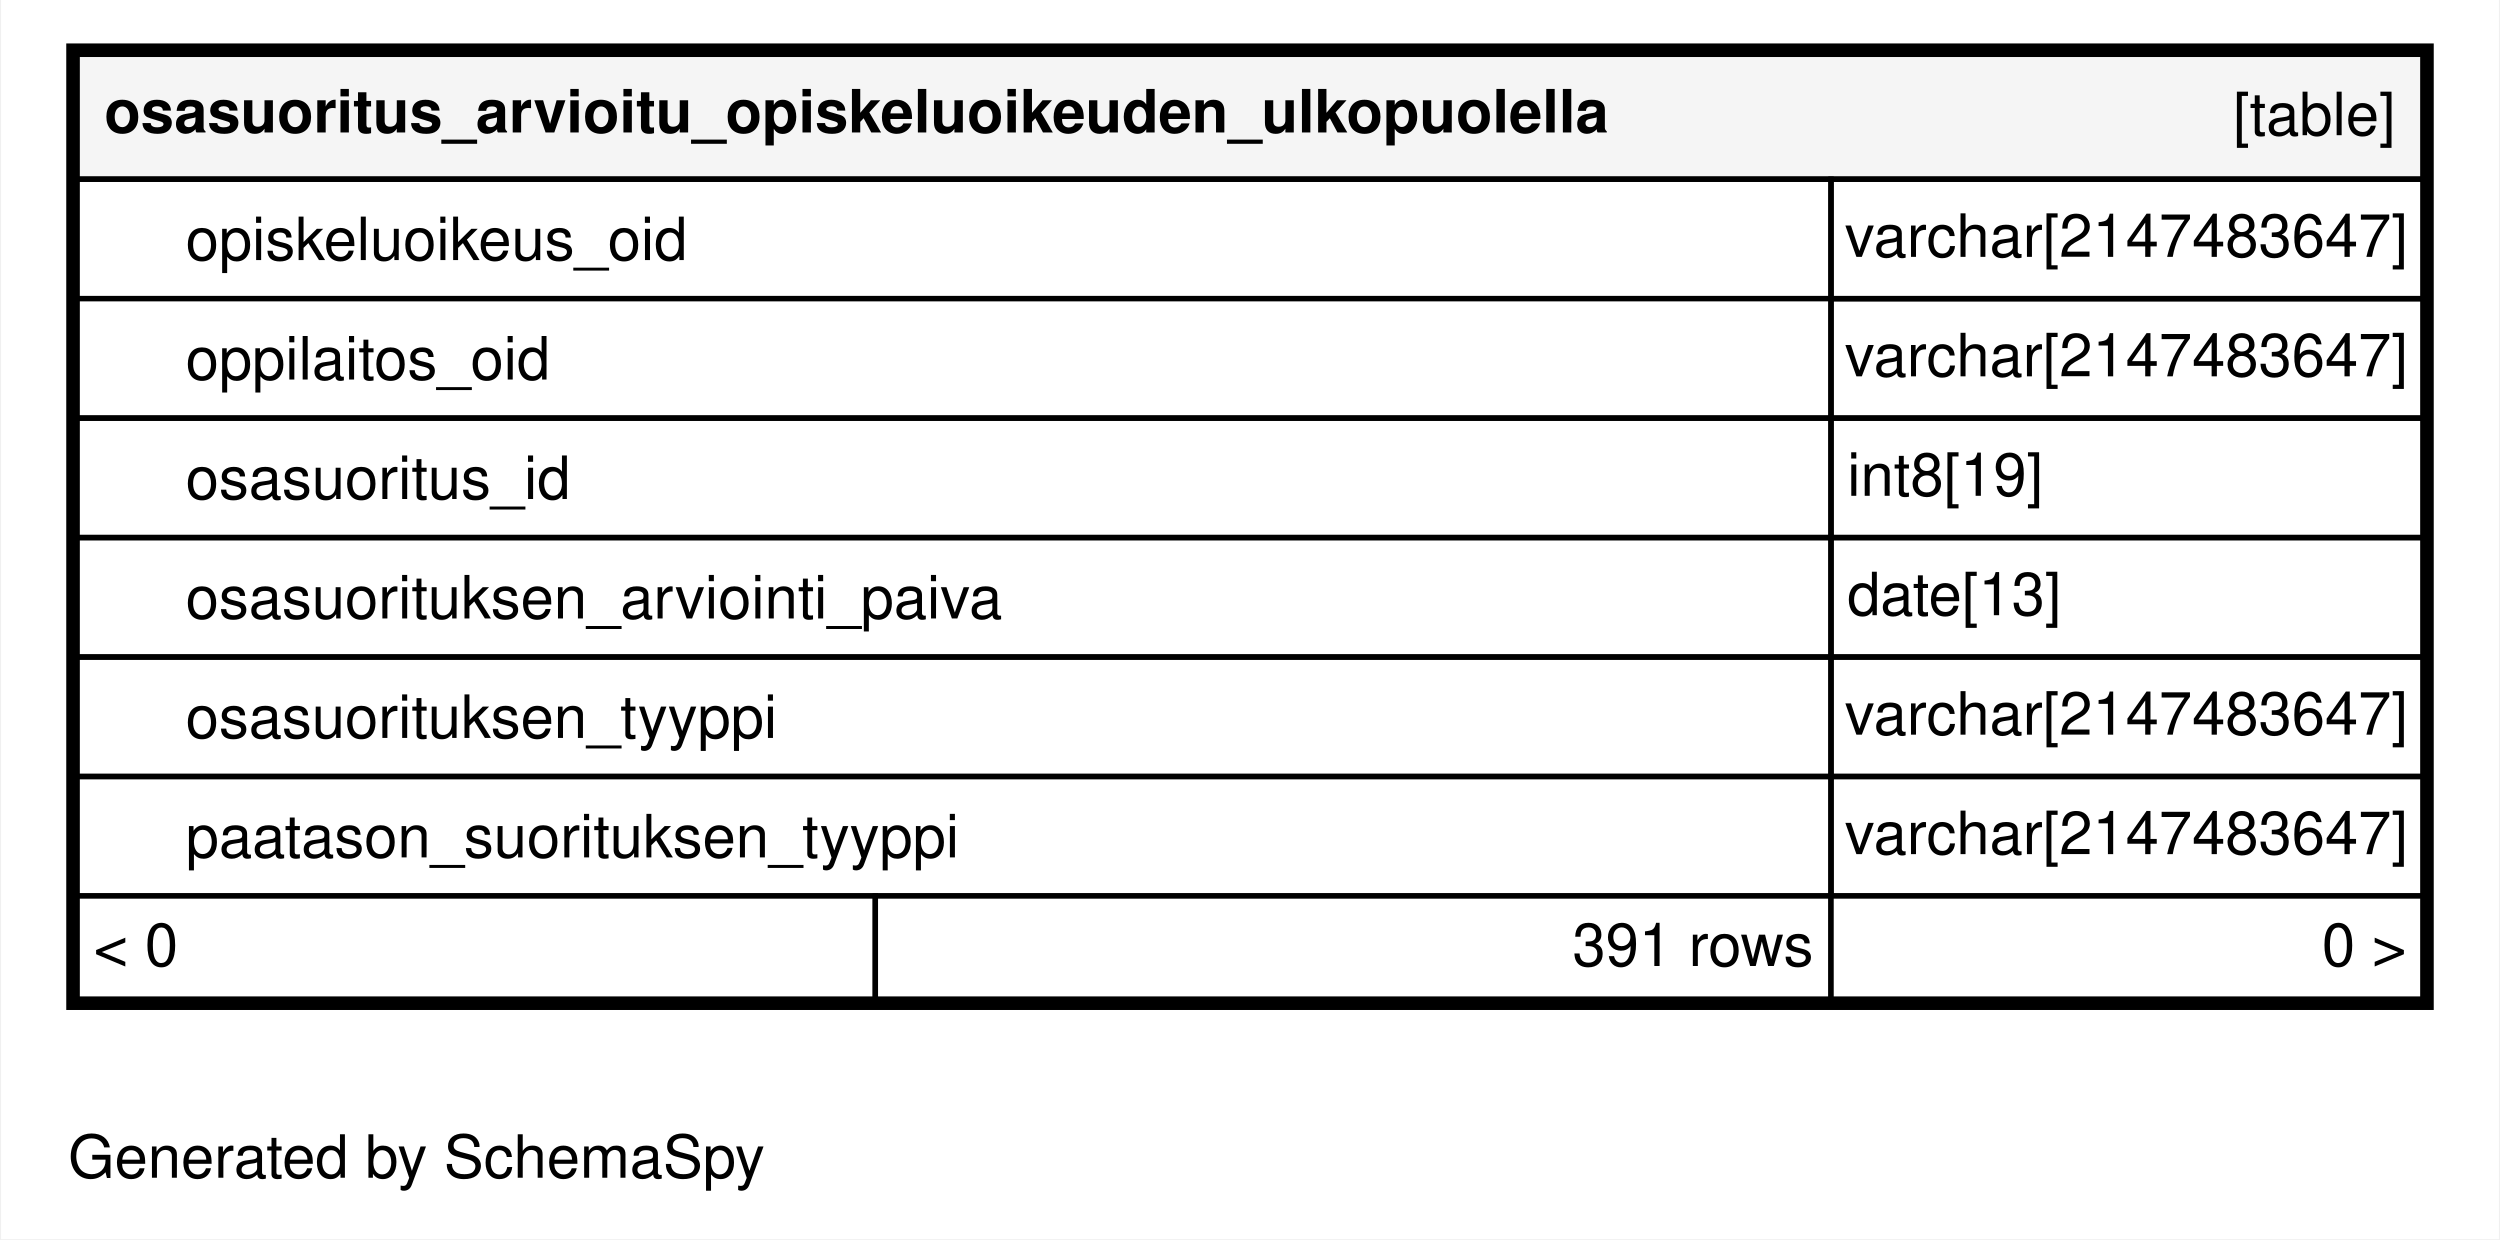
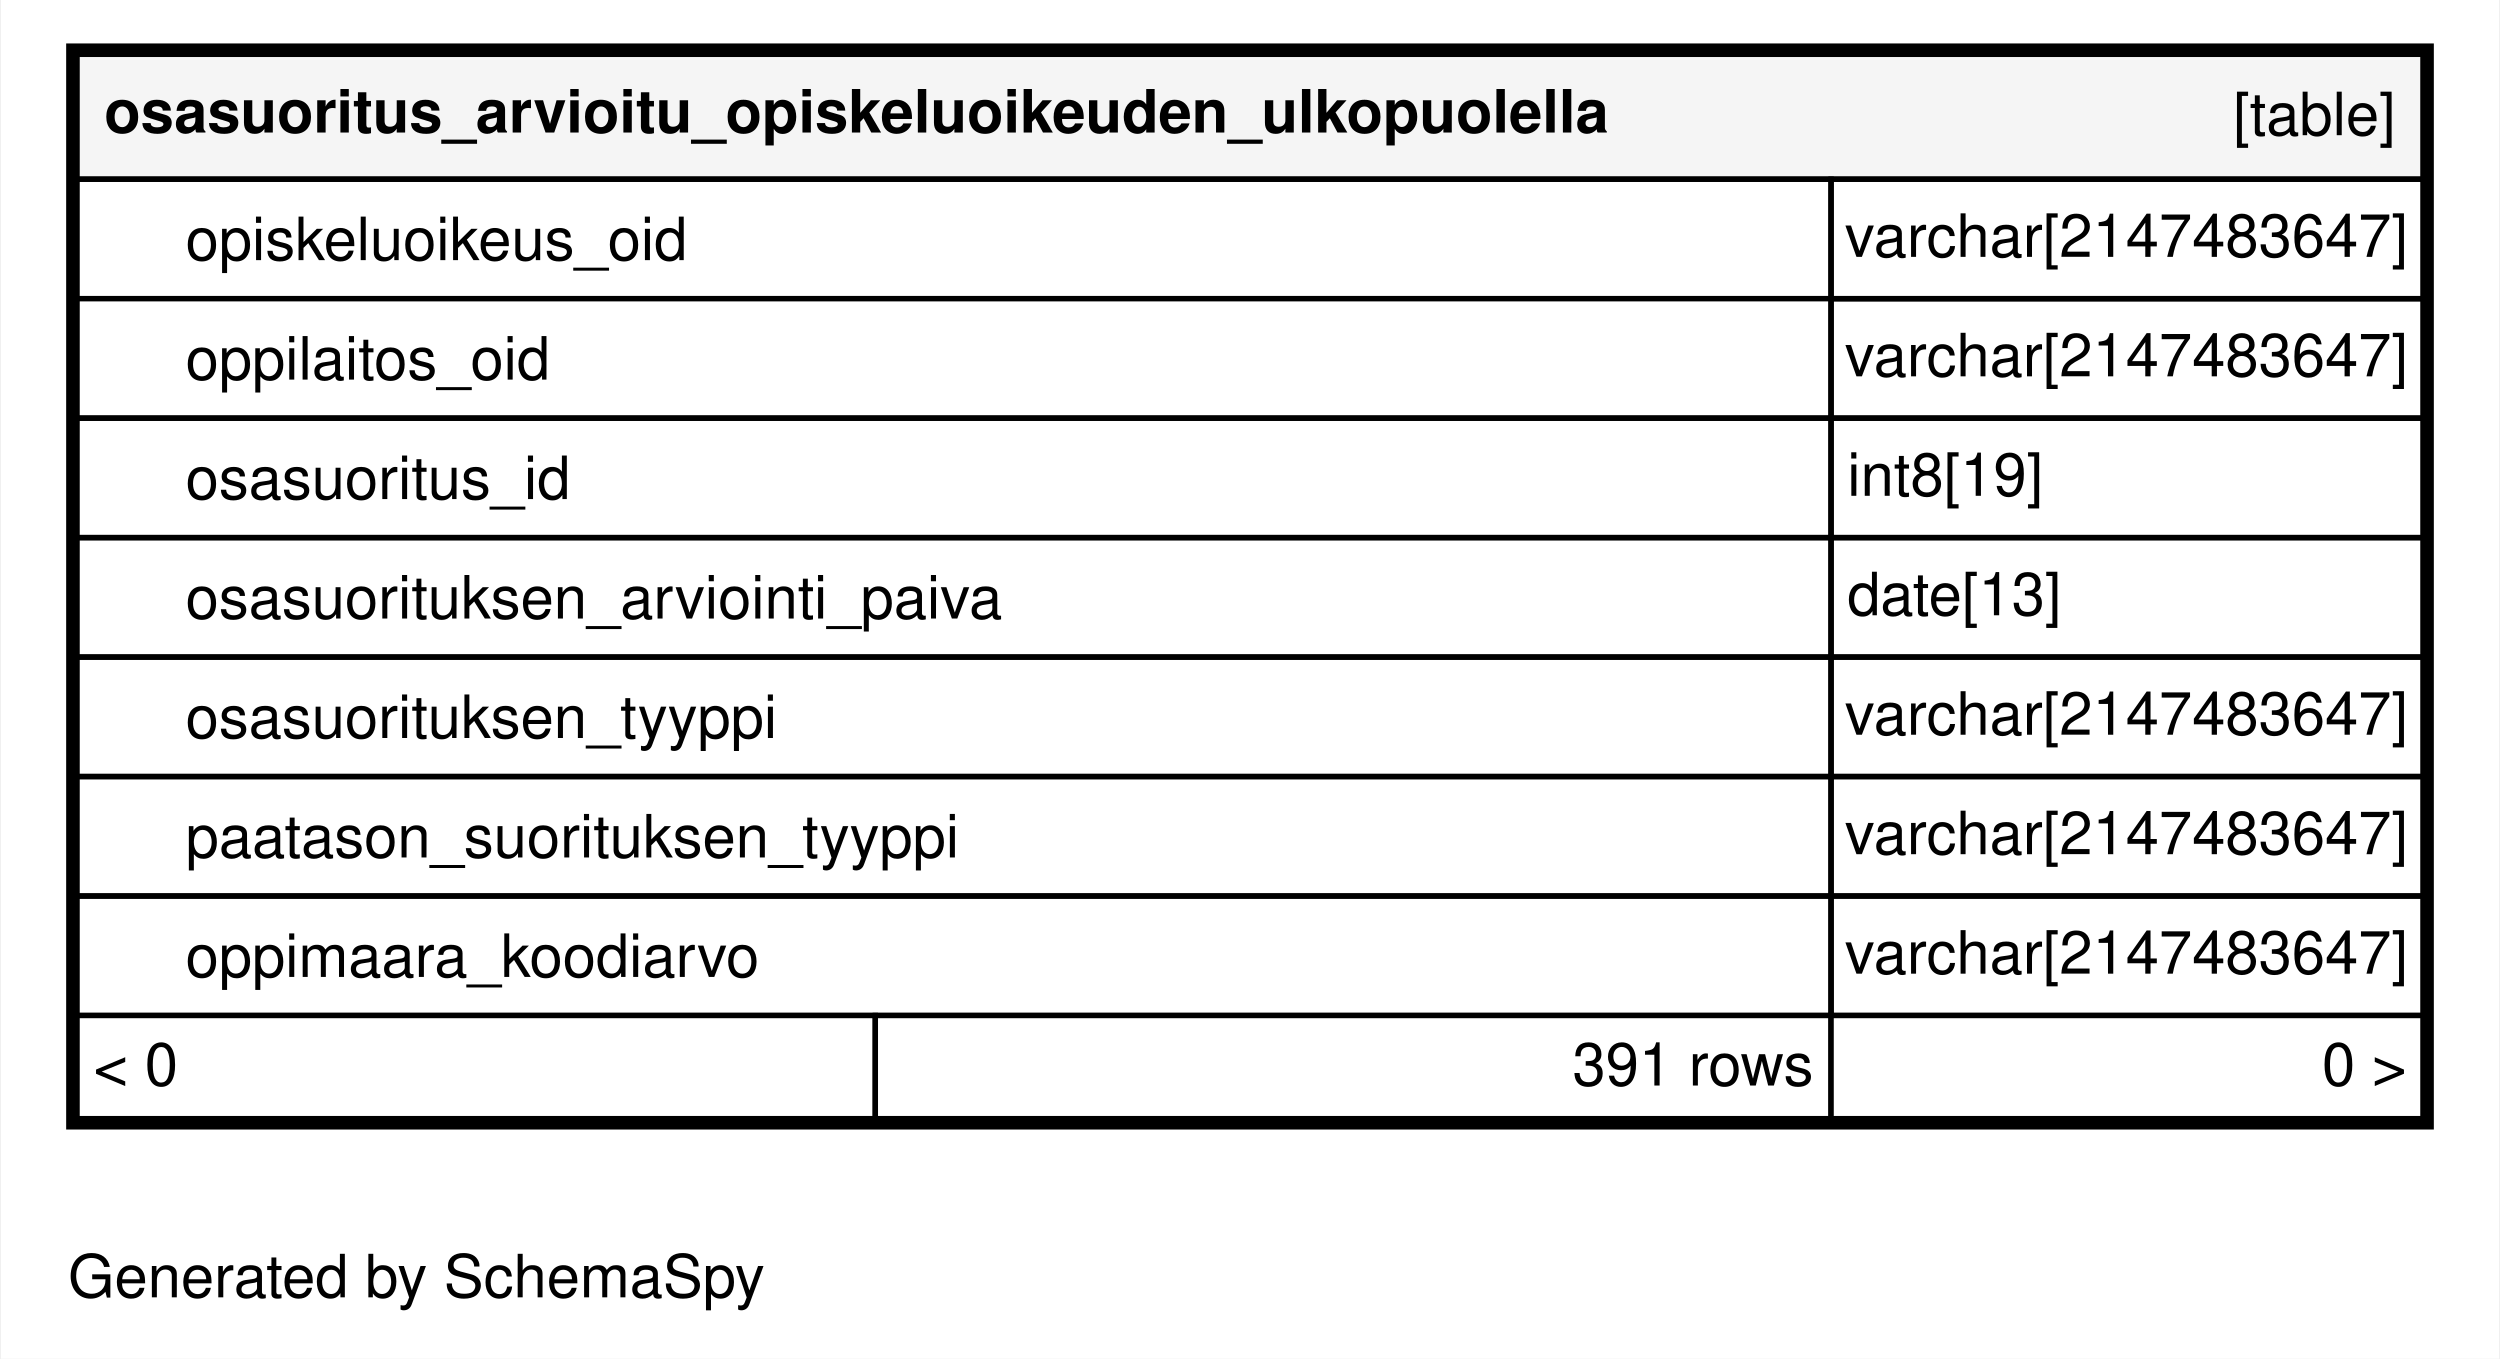
- <svg xmlns="http://www.w3.org/2000/svg" xmlns:xlink="http://www.w3.org/1999/xlink" width="460pt" height="228pt" viewBox="0.00 0.00 460.00 228.20">
-   <g id="graph0" class="graph" transform="scale(1 1) rotate(0) translate(4 224.2)">
-     <polygon fill="#ffffff" stroke="transparent" points="-4,4 -4,-224.2 456,-224.2 456,4 -4,4" />
+ <svg xmlns="http://www.w3.org/2000/svg" xmlns:xlink="http://www.w3.org/1999/xlink" width="460pt" height="250pt" viewBox="0.00 0.00 460.00 250.20">
+   <g id="graph0" class="graph" transform="scale(1 1) rotate(0) translate(4 246.2)">
+     <polygon fill="#ffffff" stroke="transparent" points="-4,4 -4,-246.2 456,-246.2 456,4 -4,4" />
    <text text-anchor="middle" x="72.494" y="-7.3" font-family="Helvetica,sans-Serif" font-size="11.00" fill="#000000">Generated by SchemaSpy</text>
    <g id="node1" class="node">
      <g id="a_node1">
        <a xlink:href="../../tables/osasuoritus_arvioitu_opiskeluoi_6ab95832.html" xlink:title="osasuoritus_arvioitu_opiskeluoikeuden_ulkopuolella" target="_top">
-           <polygon fill="#ffffff" stroke="transparent" points="8,-38.2 8,-216.2 444,-216.2 444,-38.2 8,-38.2" />
-           <polygon fill="#f5f5f5" stroke="transparent" points="10,-191.2 10,-214.2 442,-214.2 442,-191.2 10,-191.2" />
-           <polygon fill="none" stroke="#000000" points="10,-191.2 10,-214.2 442,-214.2 442,-191.2 10,-191.2" />
-           <text text-anchor="start" x="15" y="-199.8" font-family="Helvetica,sans-Serif" font-weight="bold" font-size="11.00" fill="#000000">osasuoritus_arvioitu_opiskeluoikeuden_ulkopuolella</text>
-           <text text-anchor="start" x="407.044" y="-199.3" font-family="Helvetica,sans-Serif" font-size="11.00" fill="#000000">[table]</text>
+           <polygon fill="#ffffff" stroke="transparent" points="8,-38.2 8,-238.2 444,-238.2 444,-38.2 8,-38.2" />
+           <polygon fill="#f5f5f5" stroke="transparent" points="10,-213.2 10,-236.2 442,-236.2 442,-213.2 10,-213.2" />
+           <polygon fill="none" stroke="#000000" points="10,-213.2 10,-236.2 442,-236.2 442,-213.2 10,-213.2" />
+           <text text-anchor="start" x="15" y="-221.8" font-family="Helvetica,sans-Serif" font-weight="bold" font-size="11.00" fill="#000000">osasuoritus_arvioitu_opiskeluoikeuden_ulkopuolella</text>
+           <text text-anchor="start" x="407.044" y="-221.3" font-family="Helvetica,sans-Serif" font-size="11.00" fill="#000000">[table]</text>
+           <polygon fill="none" stroke="#000000" points="10,-191.2 10,-213.2 333,-213.2 333,-191.2 10,-191.2" />
+           <text text-anchor="start" x="30" y="-198.3" font-family="Helvetica,sans-Serif" font-size="11.00" fill="#000000">opiskeluoikeus_oid</text>
+           <polygon fill="none" stroke="#000000" points="333,-191.2 333,-213.2 442,-213.2 442,-191.2 333,-191.2" />
+           <text text-anchor="start" x="335.534" y="-198.9" font-family="Helvetica,sans-Serif" font-size="11.00" fill="#000000">varchar[2147483647]</text>
+           <polygon fill="#ffffff" stroke="transparent" points="10,-169.2 10,-191.2 333,-191.2 333,-169.2 10,-169.2" />
          <polygon fill="none" stroke="#000000" points="10,-169.2 10,-191.2 333,-191.2 333,-169.2 10,-169.2" />
-           <text text-anchor="start" x="30" y="-176.3" font-family="Helvetica,sans-Serif" font-size="11.00" fill="#000000">opiskeluoikeus_oid</text>
+           <text text-anchor="start" x="30" y="-176.3" font-family="Helvetica,sans-Serif" font-size="11.00" fill="#000000">oppilaitos_oid</text>
          <polygon fill="none" stroke="#000000" points="333,-169.2 333,-191.2 442,-191.2 442,-169.2 333,-169.2" />
          <text text-anchor="start" x="335.534" y="-176.9" font-family="Helvetica,sans-Serif" font-size="11.00" fill="#000000">varchar[2147483647]</text>
-           <polygon fill="#ffffff" stroke="transparent" points="10,-147.2 10,-169.2 333,-169.2 333,-147.2 10,-147.2" />
          <polygon fill="none" stroke="#000000" points="10,-147.2 10,-169.2 333,-169.2 333,-147.2 10,-147.2" />
-           <text text-anchor="start" x="30" y="-154.3" font-family="Helvetica,sans-Serif" font-size="11.00" fill="#000000">oppilaitos_oid</text>
+           <text text-anchor="start" x="30" y="-154.3" font-family="Helvetica,sans-Serif" font-size="11.00" fill="#000000">osasuoritus_id</text>
          <polygon fill="none" stroke="#000000" points="333,-147.2 333,-169.2 442,-169.2 442,-147.2 333,-147.2" />
-           <text text-anchor="start" x="335.534" y="-154.9" font-family="Helvetica,sans-Serif" font-size="11.00" fill="#000000">varchar[2147483647]</text>
+           <text text-anchor="start" x="336" y="-154.9" font-family="Helvetica,sans-Serif" font-size="11.00" fill="#000000">int8[19]</text>
          <polygon fill="none" stroke="#000000" points="10,-125.2 10,-147.2 333,-147.2 333,-125.2 10,-125.2" />
-           <text text-anchor="start" x="30" y="-132.3" font-family="Helvetica,sans-Serif" font-size="11.00" fill="#000000">osasuoritus_id</text>
+           <text text-anchor="start" x="30" y="-132.3" font-family="Helvetica,sans-Serif" font-size="11.00" fill="#000000">osasuorituksen_arviointi_paiva</text>
          <polygon fill="none" stroke="#000000" points="333,-125.2 333,-147.2 442,-147.2 442,-125.2 333,-125.2" />
-           <text text-anchor="start" x="336" y="-132.9" font-family="Helvetica,sans-Serif" font-size="11.00" fill="#000000">int8[19]</text>
+           <text text-anchor="start" x="336" y="-132.9" font-family="Helvetica,sans-Serif" font-size="11.00" fill="#000000">date[13]</text>
          <polygon fill="none" stroke="#000000" points="10,-103.2 10,-125.2 333,-125.2 333,-103.2 10,-103.2" />
-           <text text-anchor="start" x="30" y="-110.3" font-family="Helvetica,sans-Serif" font-size="11.00" fill="#000000">osasuorituksen_arviointi_paiva</text>
+           <text text-anchor="start" x="30" y="-110.3" font-family="Helvetica,sans-Serif" font-size="11.00" fill="#000000">osasuorituksen_tyyppi</text>
          <polygon fill="none" stroke="#000000" points="333,-103.2 333,-125.2 442,-125.2 442,-103.2 333,-103.2" />
-           <text text-anchor="start" x="336" y="-110.9" font-family="Helvetica,sans-Serif" font-size="11.00" fill="#000000">date[13]</text>
+           <text text-anchor="start" x="335.534" y="-110.9" font-family="Helvetica,sans-Serif" font-size="11.00" fill="#000000">varchar[2147483647]</text>
          <polygon fill="none" stroke="#000000" points="10,-81.2 10,-103.2 333,-103.2 333,-81.2 10,-81.2" />
-           <text text-anchor="start" x="30" y="-88.3" font-family="Helvetica,sans-Serif" font-size="11.00" fill="#000000">osasuorituksen_tyyppi</text>
+           <text text-anchor="start" x="30" y="-88.3" font-family="Helvetica,sans-Serif" font-size="11.00" fill="#000000">paatason_suorituksen_tyyppi</text>
          <polygon fill="none" stroke="#000000" points="333,-81.2 333,-103.2 442,-103.2 442,-81.2 333,-81.2" />
          <text text-anchor="start" x="335.534" y="-88.9" font-family="Helvetica,sans-Serif" font-size="11.00" fill="#000000">varchar[2147483647]</text>
          <polygon fill="none" stroke="#000000" points="10,-59.2 10,-81.2 333,-81.2 333,-59.2 10,-59.2" />
-           <text text-anchor="start" x="30" y="-66.3" font-family="Helvetica,sans-Serif" font-size="11.00" fill="#000000">paatason_suorituksen_tyyppi</text>
+           <text text-anchor="start" x="30" y="-66.3" font-family="Helvetica,sans-Serif" font-size="11.00" fill="#000000">oppimaara_koodiarvo</text>
          <polygon fill="none" stroke="#000000" points="333,-59.2 333,-81.2 442,-81.2 442,-59.2 333,-59.2" />
          <text text-anchor="start" x="335.534" y="-66.9" font-family="Helvetica,sans-Serif" font-size="11.00" fill="#000000">varchar[2147483647]</text>
          <polygon fill="#ffffff" stroke="transparent" points="10,-40.2 10,-59.2 157,-59.2 157,-40.2 10,-40.2" />
          <polygon fill="none" stroke="#000000" points="10,-40.2 10,-59.2 157,-59.2 157,-40.2 10,-40.2" />
          <text text-anchor="start" x="13" y="-46.3" font-family="Helvetica,sans-Serif" font-size="11.00" fill="#000000">&lt; 0</text>
          <polygon fill="#ffffff" stroke="transparent" points="157,-40.2 157,-59.2 333,-59.2 333,-40.2 157,-40.2" />
          <polygon fill="none" stroke="#000000" points="157,-40.2 157,-59.2 333,-59.2 333,-40.2 157,-40.2" />
          <text text-anchor="start" x="285.381" y="-46.3" font-family="Helvetica,sans-Serif" font-size="11.00" fill="#000000">391 rows</text>
          <polygon fill="#ffffff" stroke="transparent" points="333,-40.2 333,-59.2 442,-59.2 442,-40.2 333,-40.2" />
          <polygon fill="none" stroke="#000000" points="333,-40.2 333,-59.2 442,-59.2 442,-40.2 333,-40.2" />
          <text text-anchor="start" x="423.405" y="-46.3" font-family="Helvetica,sans-Serif" font-size="11.00" fill="#000000">0 &gt;</text>
-           <polygon fill="none" stroke="#000000" stroke-width="2" points="9,-39.2 9,-215.2 443,-215.2 443,-39.2 9,-39.2" />
+           <polygon fill="none" stroke="#000000" stroke-width="2" points="9,-39.2 9,-237.2 443,-237.2 443,-39.2 9,-39.2" />
        </a>
      </g>
    </g>
  </g>
</svg>
